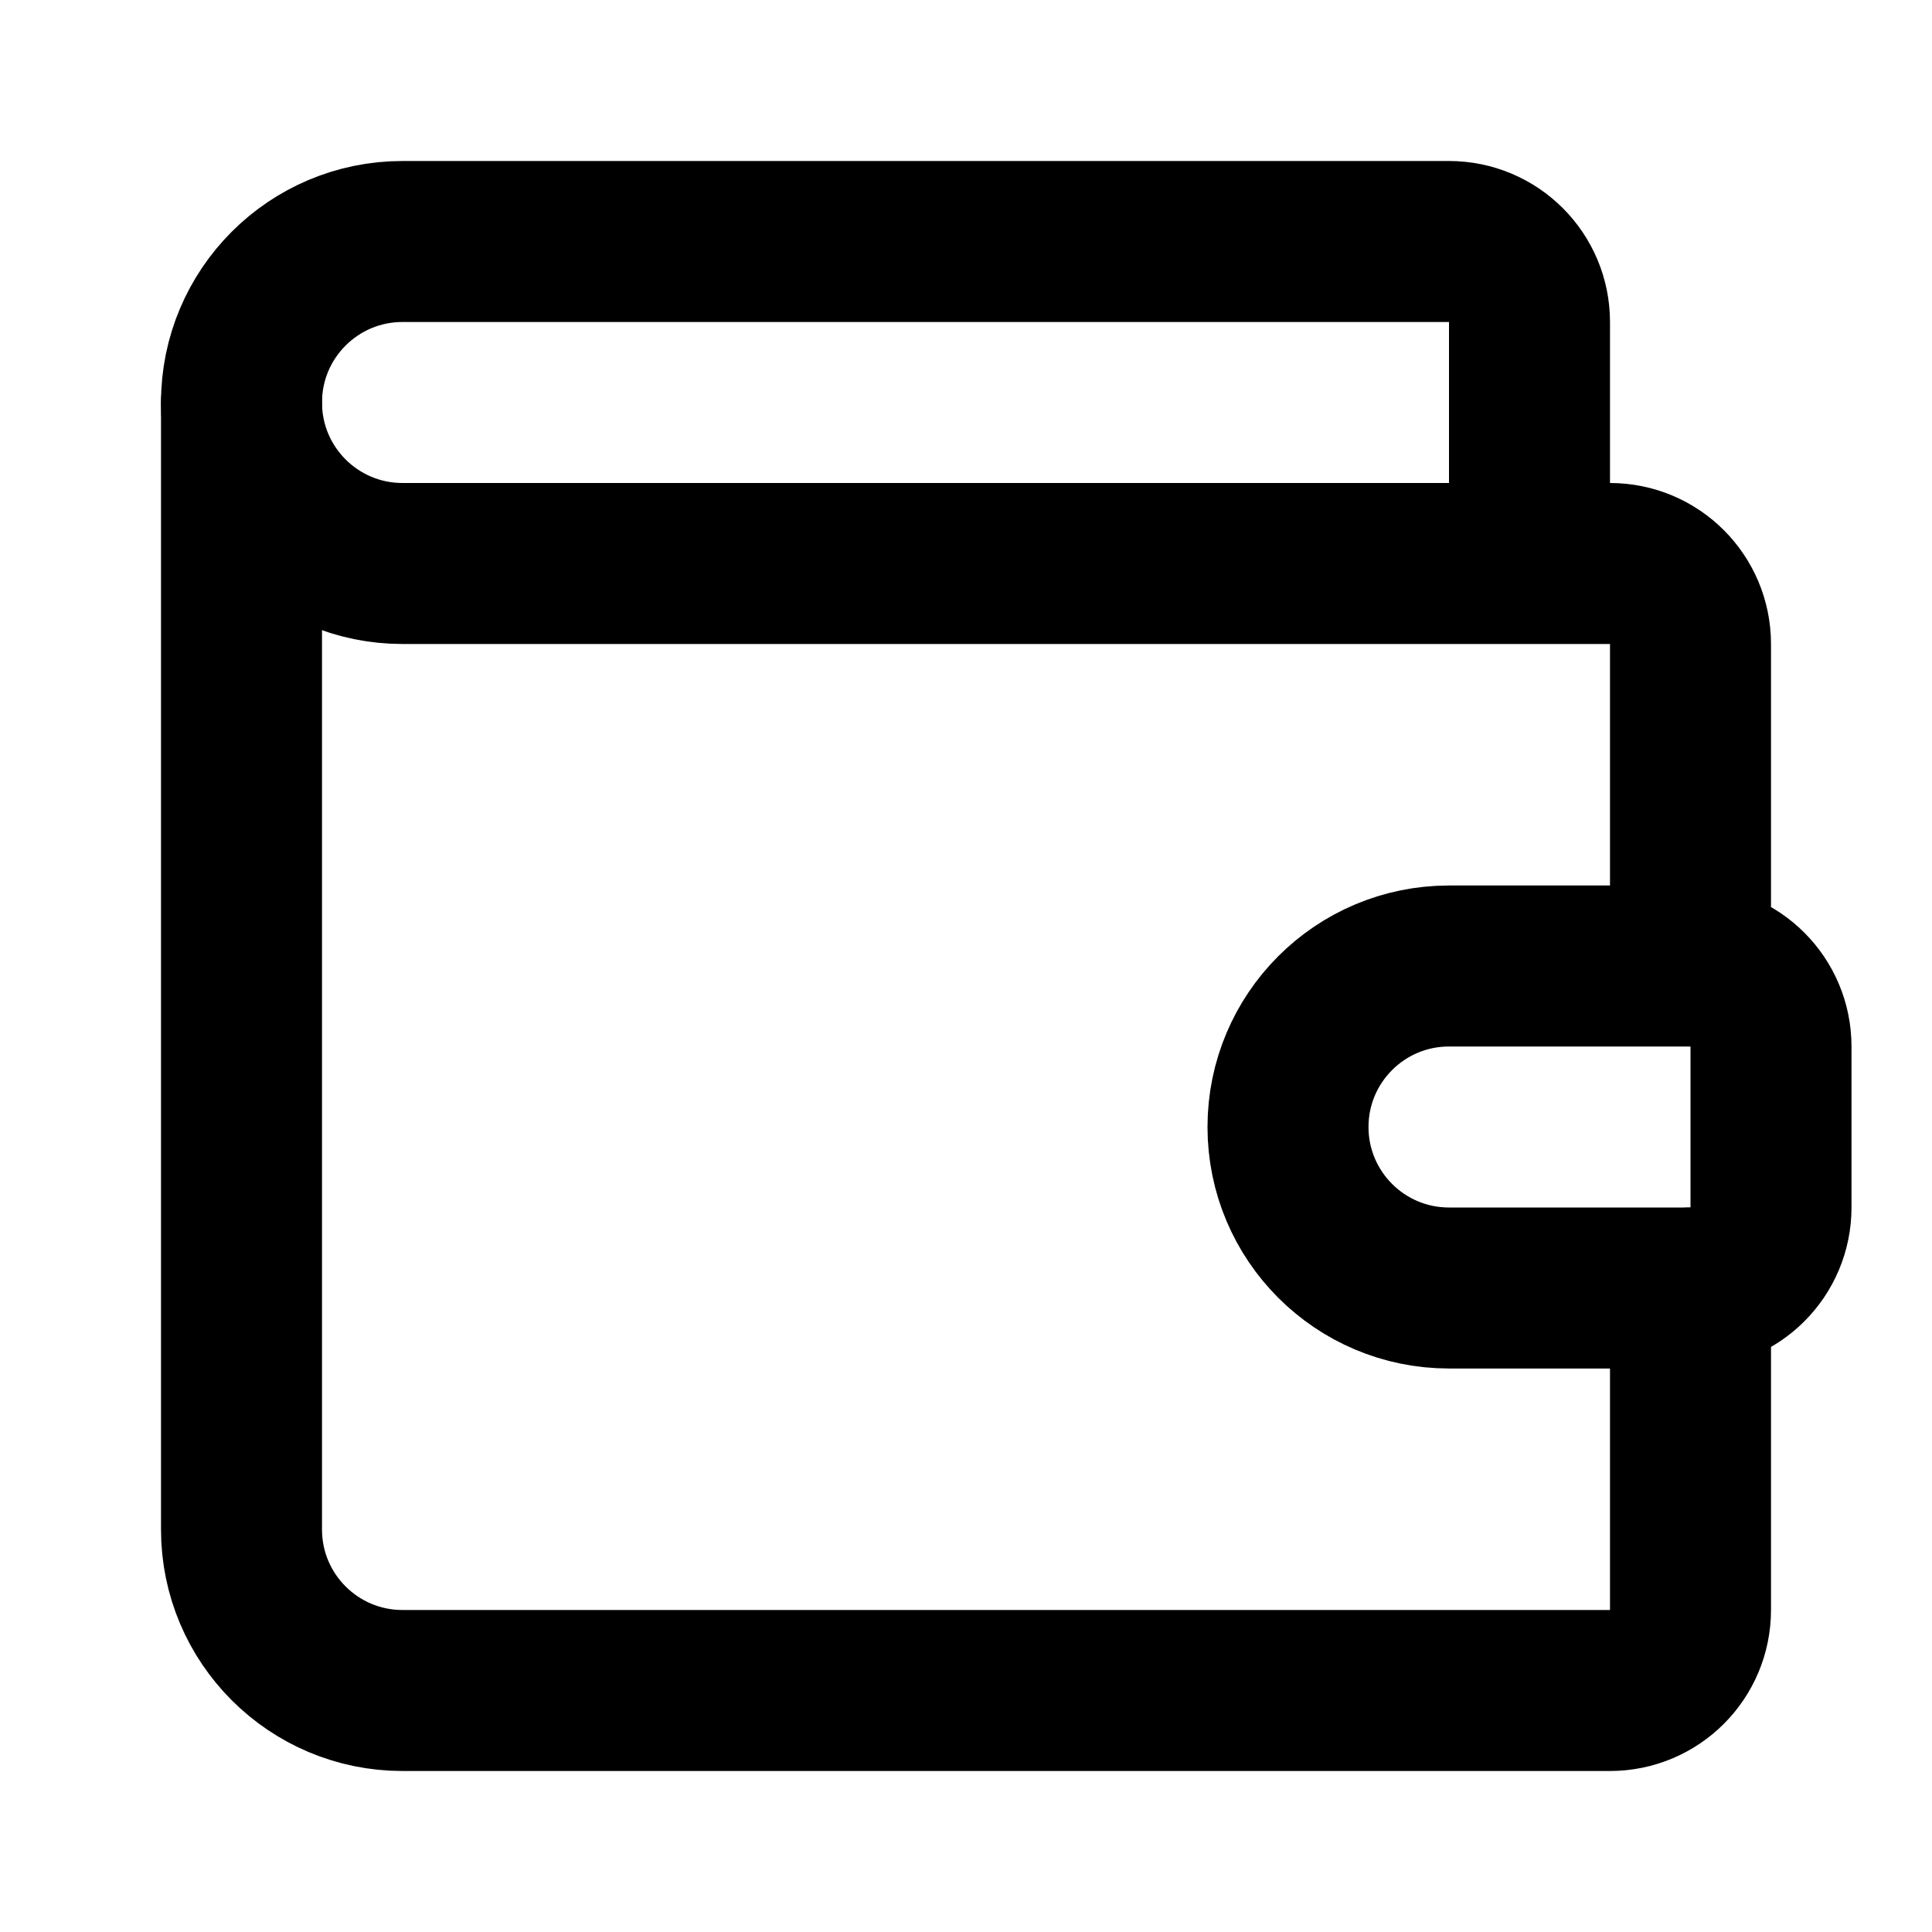
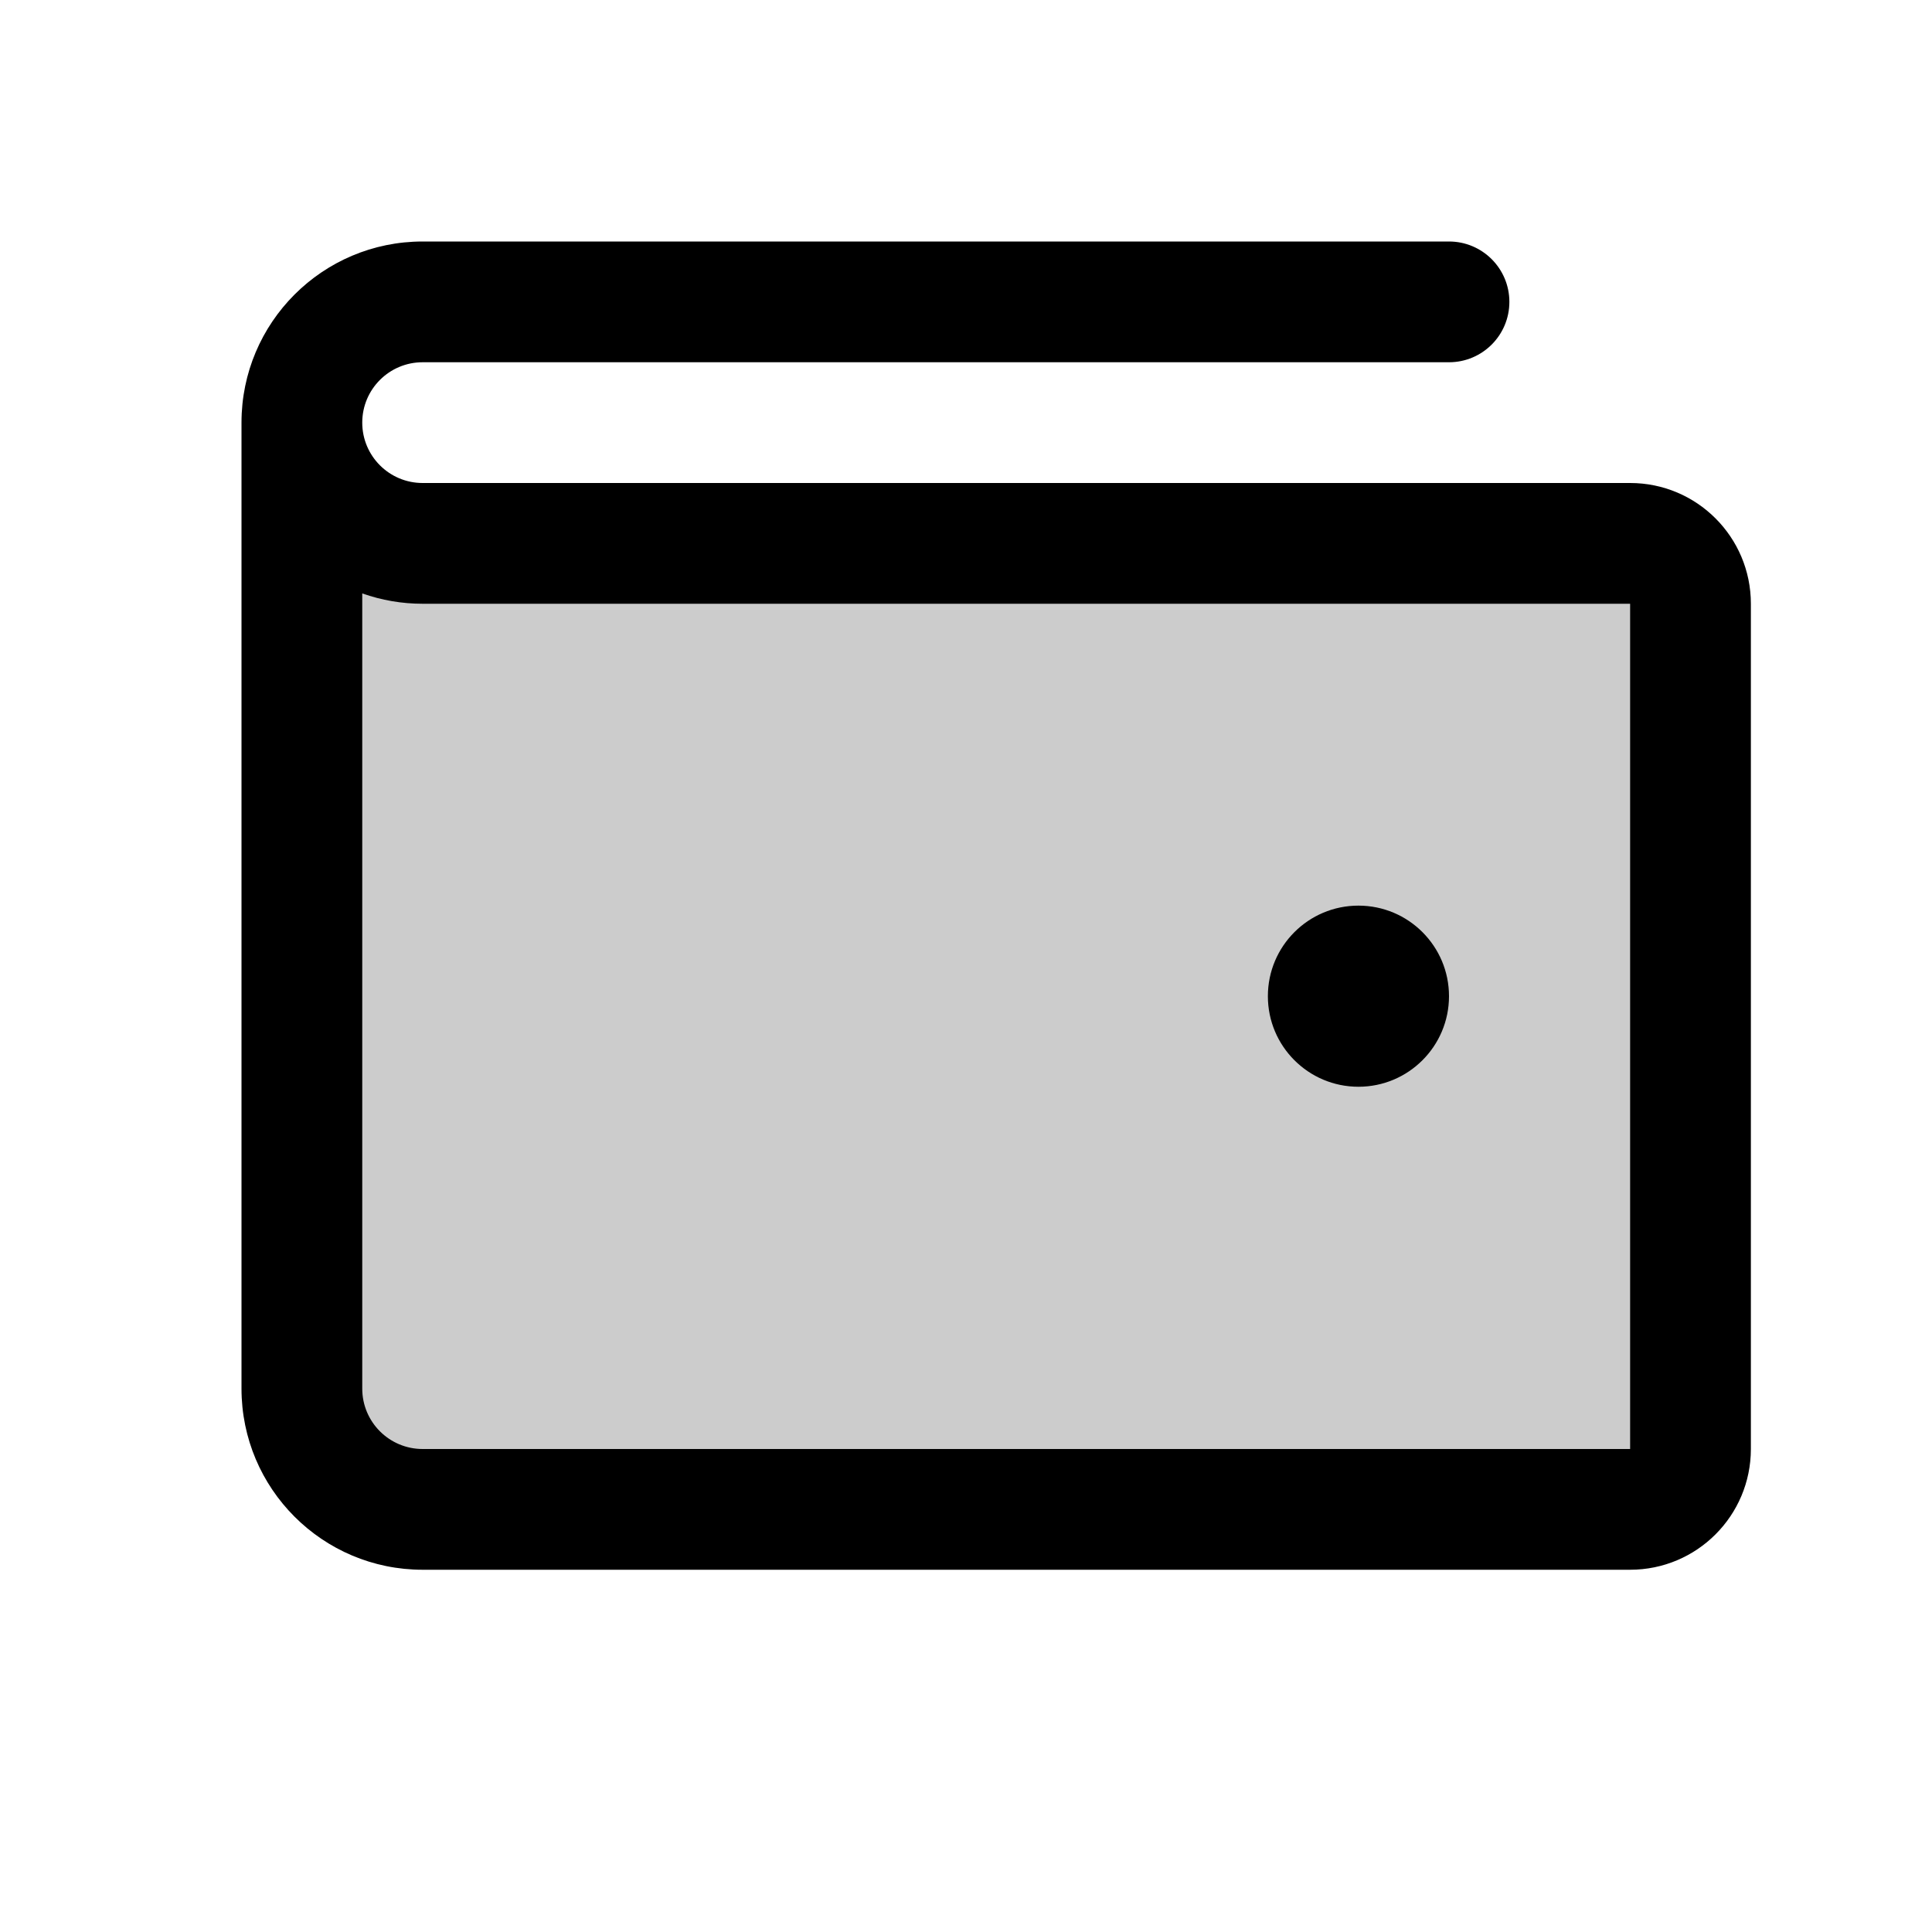
- <svg xmlns="http://www.w3.org/2000/svg" class="lucide lucide-wallet" width="24" height="24" viewBox="0 0 24 24" fill="none" stroke="currentColor" stroke-width="2" stroke-linecap="round" stroke-linejoin="round">
-   <path d="M19 7V4a1 1 0 0 0-1-1H5a2 2 0 0 0 0 4h15a1 1 0 0 1 1 1v4h-3a2 2 0 0 0 0 4h3a1 1 0 0 0 1-1v-2a1 1 0 0 0-1-1" />
-   <path d="M3 5v14a2 2 0 0 0 2 2h15a1 1 0 0 0 1-1v-4" />
+ <svg xmlns="http://www.w3.org/2000/svg" viewBox="0 0 256 256" fill="currentColor">
+   <path d="M224,80V192a8,8,0,0,1-8,8H56a16,16,0,0,1-16-16V56A16,16,0,0,0,56,72H216A8,8,0,0,1,224,80Z" opacity="0.2" />
+   <path d="M216,64H56a8,8,0,0,1,0-16H192a8,8,0,0,0,0-16H56A24,24,0,0,0,32,56V184a24,24,0,0,0,24,24H216a16,16,0,0,0,16-16V80A16,16,0,0,0,216,64Zm0,128H56a8,8,0,0,1-8-8V78.63A23.84,23.84,0,0,0,56,80H216Zm-48-60a12,12,0,1,1,12,12A12,12,0,0,1,168,132Z" />
</svg>
